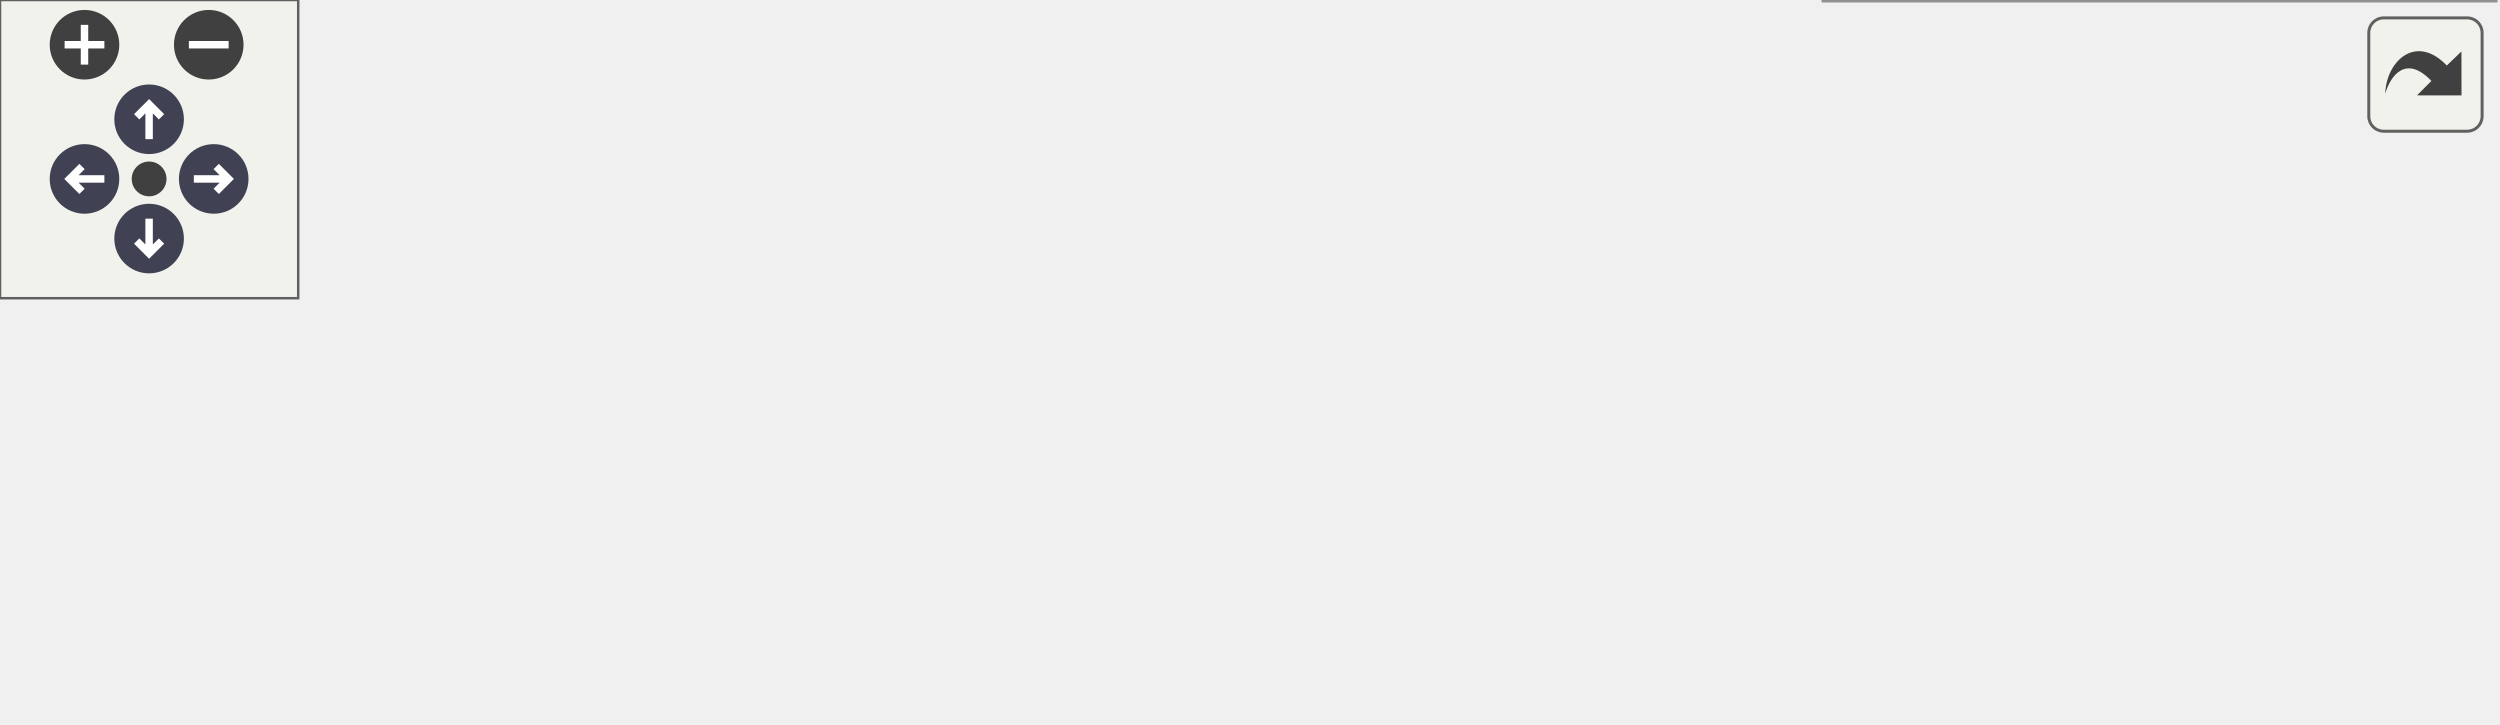
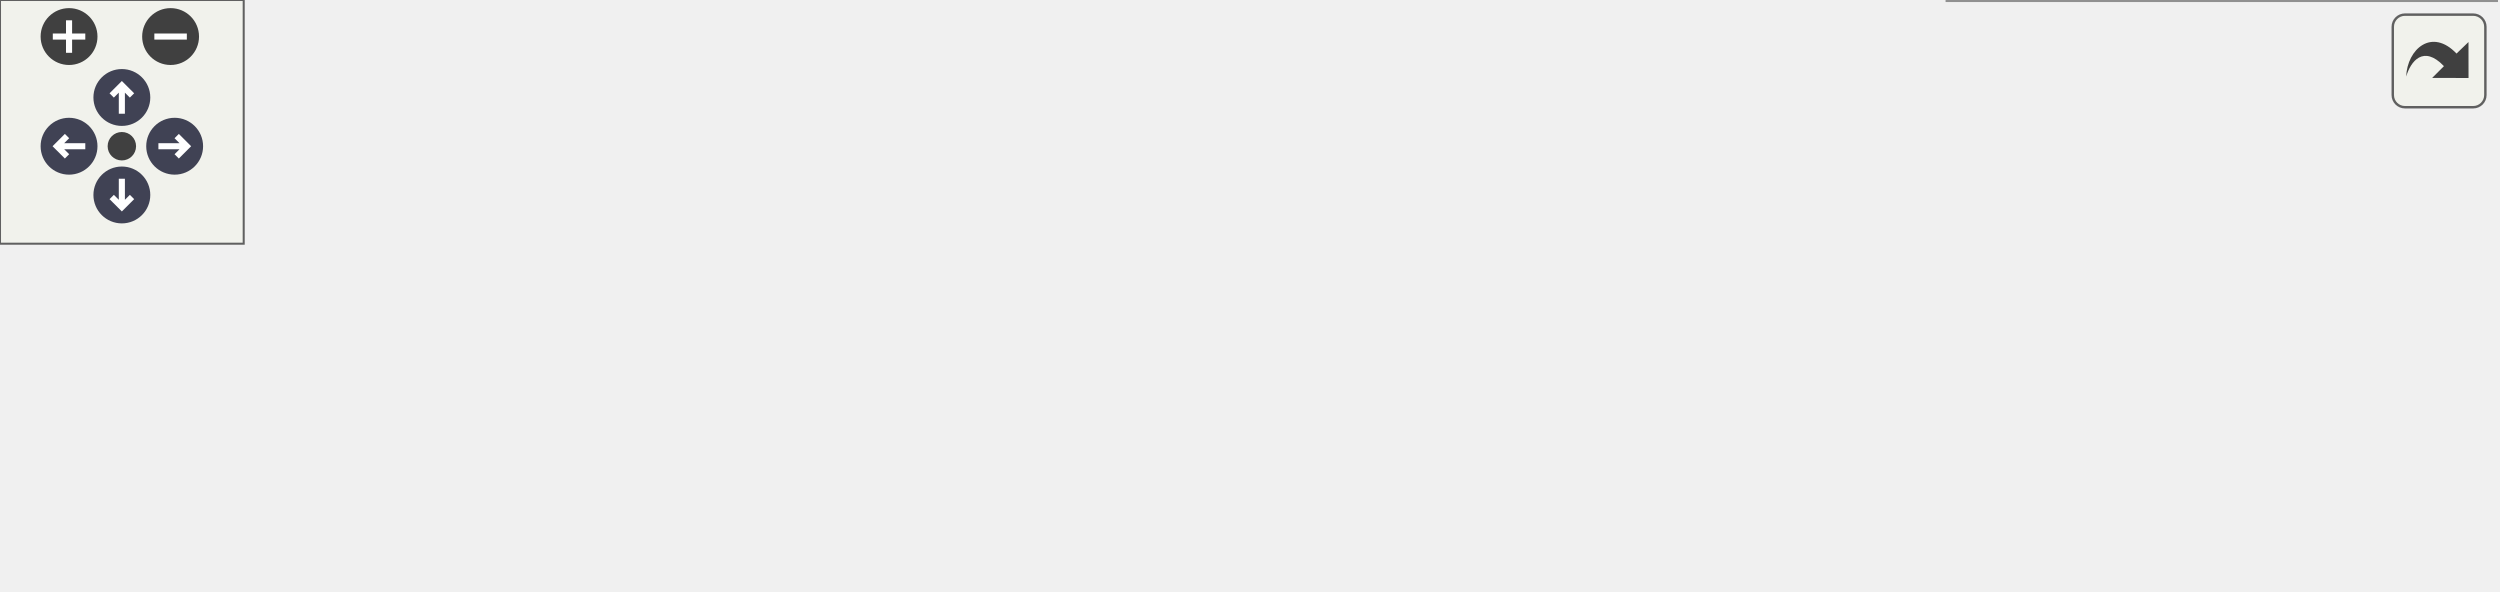
<svg xmlns="http://www.w3.org/2000/svg" xmlns:xlink="http://www.w3.org/1999/xlink" id="main" version="1.1" xml:space="preserve">
  <style type="text/css">
.node, .edge {opacity: 0.7;}
.node.selected, .edge.selected {opacity: 1;}
.edge:hover path { stroke: red; }
.edge:hover polygon { stroke: red; fill: red; }
</style>
  <defs>
    <circle id="rim" cx="0" cy="0" r="7" />
    <circle id="rim2" cx="0" cy="0" r="3.5" />
    <g id="zoomPlus">
      <use xlink:href="#rim" fill="#404040">
        <set attributeName="fill" to="#808080" begin="zoomplus.mouseover" end="zoomplus.mouseout" />
      </use>
      <path d="M-4,0h8M0,-4v8" fill="none" stroke="white" stroke-width="1.5" pointer-events="none" />
    </g>
    <g id="zoomMin">
      <use xlink:href="#rim" fill="#404040">
        <set attributeName="fill" to="#808080" begin="zoomminus.mouseover" end="zoomminus.mouseout" />
      </use>
      <path d="M-4,0h8" fill="none" stroke="white" stroke-width="1.5" pointer-events="none" />
    </g>
    <g id="arrowUp" transform="translate(30 24)">
      <use xlink:href="#rim" />
      <path pointer-events="none" fill="none" stroke="white" stroke-width="1.5" d="M0,-3.0v7 M-2.5,-0.5L0,-3.0L2.5,-0.5" />
    </g>
    <g id="arrowRight" transform="rotate(90) translate(36 -43)">
      <use xlink:href="#rim" />
      <path pointer-events="none" fill="none" stroke="white" stroke-width="1.5" d="M0,-3.0v7 M-2.5,-0.5L0,-3.0L2.5,-0.5" />
    </g>
    <g id="arrowDown" transform="rotate(180) translate(-30 -48)">
      <use xlink:href="#rim" />
      <path pointer-events="none" fill="none" stroke="white" stroke-width="1.5" d="M0,-3.0v7 M-2.5,-0.5L0,-3.0L2.5,-0.5" />
    </g>
    <g id="arrowLeft" transform="rotate(270) translate(-36 17)">
      <use xlink:href="#rim" />
      <path pointer-events="none" fill="none" stroke="white" stroke-width="1.5" d="M0,-3.0v7 M-2.5,-0.5L0,-3.0L2.5,-0.5" />
    </g>
    <g id="resetDef">
      <use xlink:href="#rim2" fill="#404040">
        <set attributeName="fill" to="#808080" begin="reset.mouseover" end="reset.mouseout" />
      </use>
    </g>
  </defs>
  <svg id="graph" class="graph">
    <g id="viewport">
      <g id="Node000001" class="node">
        <g id="a_Node000001">
          <a xlink:title="Umbrella header for the engine core module.">
-             <polygon fill="#999999" stroke="#666666" points="286,-85 189,-85 189,-66 286,-66 286,-85" />
-             <text text-anchor="middle" x="237.5" y="-73" font-family="Helvetica,sans-Serif" font-size="10.00">include/core.hpp</text>
+             <polygon fill="#999999" stroke="#666666" points="336.5,-85 239.5,-85 239.5,-66 336.5,-66 336.5,-85" />
+             <text text-anchor="middle" x="288" y="-73" font-family="Helvetica,sans-Serif" font-size="10.00">include/core.hpp</text>
          </a>
        </g>
      </g>
      <g id="Node000002" class="node">
        <g id="a_Node000002">
-           <a xlink:href="../../d4/d78/math_8hpp.html" target="_top" xlink:title="Umbrella header for the engine mathematics module.">
-             <polygon fill="white" stroke="#666666" points="101,-24.5 0,-24.5 0,-5.5 101,-5.5 101,-24.5" />
-             <text text-anchor="middle" x="50.5" y="-12.5" font-family="Helvetica,sans-Serif" font-size="10.00">include/math.hpp</text>
+           <a xlink:href="../../d6/d2c/app_8hpp.html" target="_top" xlink:title="Umbrella header for the engine application module.">
+             <polygon fill="white" stroke="#666666" points="94,-24.5 0,-24.5 0,-5.5 94,-5.5 94,-24.5" />
+             <text text-anchor="middle" x="47" y="-12.5" font-family="Helvetica,sans-Serif" font-size="10.00">include/app.hpp</text>
          </a>
        </g>
      </g>
      <g id="edge1_Node000001_Node000002" class="edge">
        <g id="a_edge1_Node000001_Node000002">
          <a xlink:title=" ">
-             <path fill="none" stroke="#63b8ff" d="M200.62,-62.96C164.45,-51.65 110.15,-34.66 77.72,-24.52" />
-             <polygon fill="#63b8ff" stroke="#63b8ff" points="199.72,-66.35 210.31,-65.99 201.81,-59.67 199.72,-66.35" />
+             <path fill="none" stroke="#63b8ff" d="M242.07,-63.57C204.62,-54.63 150.36,-41.62 103,-30 95.89,-28.26 88.29,-26.37 81.04,-24.56" />
+             <polygon fill="#63b8ff" stroke="#63b8ff" points="241.63,-67.06 252.17,-65.98 243.25,-60.26 241.63,-67.06" />
          </a>
        </g>
      </g>
      <g id="Node000003" class="node">
        <g id="a_Node000003">
-           <a xlink:href="../../db/d2d/hashes_8cpp.html" target="_top" xlink:title="Implementation of CRC hash functions with lookup tables for optimal performance.">
-             <polygon fill="white" stroke="#666666" points="232,-24.5 119,-24.5 119,-5.5 232,-5.5 232,-24.5" />
-             <text text-anchor="middle" x="175.5" y="-12.5" font-family="Helvetica,sans-Serif" font-size="10.00">src/core/hashes.cpp</text>
+           <a xlink:href="../../d4/d78/math_8hpp.html" target="_top" xlink:title="Umbrella header for the engine mathematics module.">
+             <polygon fill="white" stroke="#666666" points="213.5,-24.5 112.5,-24.5 112.5,-5.5 213.5,-5.5 213.5,-24.5" />
+             <text text-anchor="middle" x="163" y="-12.5" font-family="Helvetica,sans-Serif" font-size="10.00">include/math.hpp</text>
          </a>
        </g>
      </g>
      <g id="edge2_Node000001_Node000003" class="edge">
        <g id="a_edge2_Node000001_Node000003">
          <a xlink:title=" ">
-             <path fill="none" stroke="#63b8ff" d="M220.98,-58.91C209.35,-47.94 194.22,-33.67 184.69,-24.67" />
-             <polygon fill="#63b8ff" stroke="#63b8ff" points="218.68,-61.55 228.35,-65.87 223.48,-56.46 218.68,-61.55" />
+             <path fill="none" stroke="#63b8ff" d="M260.51,-61.63C236.4,-50.35 202.04,-34.27 181.2,-24.52" />
+             <polygon fill="#63b8ff" stroke="#63b8ff" points="259.28,-64.92 269.82,-65.99 262.25,-58.58 259.28,-64.92" />
          </a>
        </g>
      </g>
      <g id="Node000004" class="node">
        <g id="a_Node000004">
-           <a xlink:href="../../de/d06/utils_8cpp.html" target="_top" xlink:title="Implementation of core utility functions for string manipulation, encoding conversion,...">
-             <polygon fill="white" stroke="#666666" points="349,-24.5 250,-24.5 250,-5.5 349,-5.5 349,-24.5" />
-             <text text-anchor="middle" x="299.5" y="-12.5" font-family="Helvetica,sans-Serif" font-size="10.00">src/core/utils.cpp</text>
+           <a xlink:href="../../db/d2d/hashes_8cpp.html" target="_top" xlink:title="Implementation of CRC hash functions with lookup tables for optimal performance.">
+             <polygon fill="white" stroke="#666666" points="344.5,-24.5 231.5,-24.5 231.5,-5.5 344.5,-5.5 344.5,-24.5" />
+             <text text-anchor="middle" x="288" y="-12.5" font-family="Helvetica,sans-Serif" font-size="10.00">src/core/hashes.cpp</text>
          </a>
        </g>
      </g>
      <g id="edge3_Node000001_Node000004" class="edge">
        <g id="a_edge3_Node000001_Node000004">
          <a xlink:title=" ">
-             <path fill="none" stroke="#63b8ff" d="M254.02,-58.91C265.65,-47.94 280.78,-33.67 290.31,-24.67" />
-             <polygon fill="#63b8ff" stroke="#63b8ff" points="251.52,-56.46 246.65,-65.87 256.32,-61.55 251.52,-56.46" />
+             <path fill="none" stroke="#63b8ff" d="M288,-55.66C288,-45.24 288,-32.8 288,-24.67" />
+             <polygon fill="#63b8ff" stroke="#63b8ff" points="284.5,-55.87 288,-65.87 291.5,-55.87 284.5,-55.87" />
          </a>
        </g>
      </g>
      <g id="Node000005" class="node">
        <g id="a_Node000005">
-           <a xlink:href="../../d7/d90/assertion__stub_8cpp.html" target="_top" xlink:title="Stub implementation of assertion system for platforms without native assertion support.">
-             <polygon fill="white" stroke="#666666" points="502,-30 367,-30 367,0 502,0 502,-30" />
-             <text text-anchor="start" x="375" y="-18" font-family="Helvetica,sans-Serif" font-size="10.00">src/platforms/stub</text>
-             <text text-anchor="middle" x="434.5" y="-7" font-family="Helvetica,sans-Serif" font-size="10.00">/core/assertion_stub.cpp</text>
+           <a xlink:href="../../de/d06/utils_8cpp.html" target="_top" xlink:title="Implementation of core utility functions for string manipulation, encoding conversion,...">
+             <polygon fill="white" stroke="#666666" points="461.5,-24.5 362.5,-24.5 362.5,-5.5 461.5,-5.5 461.5,-24.5" />
+             <text text-anchor="middle" x="412" y="-12.5" font-family="Helvetica,sans-Serif" font-size="10.00">src/core/utils.cpp</text>
          </a>
        </g>
      </g>
      <g id="edge4_Node000001_Node000005" class="edge">
        <g id="a_edge4_Node000001_Node000005">
          <a xlink:title=" ">
-             <path fill="none" stroke="#63b8ff" d="M275.97,-63.08C307.78,-53.63 353.1,-40.17 387.14,-30.06" />
-             <polygon fill="#63b8ff" stroke="#63b8ff" points="274.74,-59.79 266.15,-65.99 276.73,-66.5 274.74,-59.79" />
+             <path fill="none" stroke="#63b8ff" d="M315.27,-61.63C339.19,-50.35 373.28,-34.27 393.95,-24.52" />
+             <polygon fill="#63b8ff" stroke="#63b8ff" points="313.58,-58.56 306.03,-65.99 316.57,-64.89 313.58,-58.56" />
+           </a>
+         </g>
+       </g>
+       <g id="Node000006" class="node">
+         <g id="a_Node000006">
+           <a xlink:href="../../d7/d90/assertion__stub_8cpp.html" target="_top" xlink:title="Stub implementation of assertion system for platforms without native assertion support.">
+             <polygon fill="white" stroke="#666666" points="614.5,-30 479.5,-30 479.5,0 614.5,0 614.5,-30" />
+             <text text-anchor="start" x="487.5" y="-18" font-family="Helvetica,sans-Serif" font-size="10.00">src/platforms/stub</text>
+             <text text-anchor="middle" x="547" y="-7" font-family="Helvetica,sans-Serif" font-size="10.00">/core/assertion_stub.cpp</text>
+           </a>
+         </g>
+       </g>
+       <g id="edge5_Node000001_Node000006" class="edge">
+         <g id="a_edge5_Node000001_Node000006">
+           <a xlink:title=" ">
+             <path fill="none" stroke="#63b8ff" d="M335.64,-63.74C377.65,-54.25 439.14,-40.36 484.98,-30.01" />
+             <polygon fill="#63b8ff" stroke="#63b8ff" points="334.64,-60.38 325.66,-65.99 336.19,-67.2 334.64,-60.38" />
          </a>
        </g>
      </g>
    </g>
  </svg>
  <g id="navigator" transform="translate(0 0)" fill="#404254">
    <rect fill="#f2f5e9" fill-opacity="0.5" stroke="#606060" stroke-width=".5" x="0" y="0" width="60" height="60" />
    <use id="zoomplus" xlink:href="#zoomPlus" x="17" y="9" />
    <use id="zoomminus" xlink:href="#zoomMin" x="42" y="9" />
    <use id="reset" xlink:href="#resetDef" x="30" y="36" />
    <use id="arrowup" xlink:href="#arrowUp" x="0" y="0" />
    <use id="arrowright" xlink:href="#arrowRight" x="0" y="0" />
    <use id="arrowdown" xlink:href="#arrowDown" x="0" y="0" />
    <use id="arrowleft" xlink:href="#arrowLeft" x="0" y="0" />
  </g>
  <svg viewBox="0 0 15 15" width="100%" height="30px" preserveAspectRatio="xMaxYMin meet">
    <g id="arrow_out" transform="scale(0.3 0.3)">
      <a xlink:href="core_8hpp__dep__incl_org.svg" target="_base">
        <rect id="button" ry="5" rx="5" y="6" x="6" height="38" width="38" fill="#f2f5e9" fill-opacity="0.5" stroke="#606060" stroke-width="1.0" />
        <path id="arrow" d="M 11.5,31.437 C 11.94,20.098 22.043,11.323 32.159,21.979 L 37.069,17.246 C 37.069,17.246 37.088,32 37.088,32 L 22.16,31.978 C 22.16,31.978 26.998,27.14 26.998,27.14 C 18.529,18.264 13.292,25.23 11.5,31.437 z" style="fill:#404040;" />
      </a>
    </g>
  </svg>
  <style type="text/css">

[data-mouse-over-selected='false'] { opacity: 0.7; }
[data-mouse-over-selected='true']  { opacity: 1.0; }

</style>
</svg>
